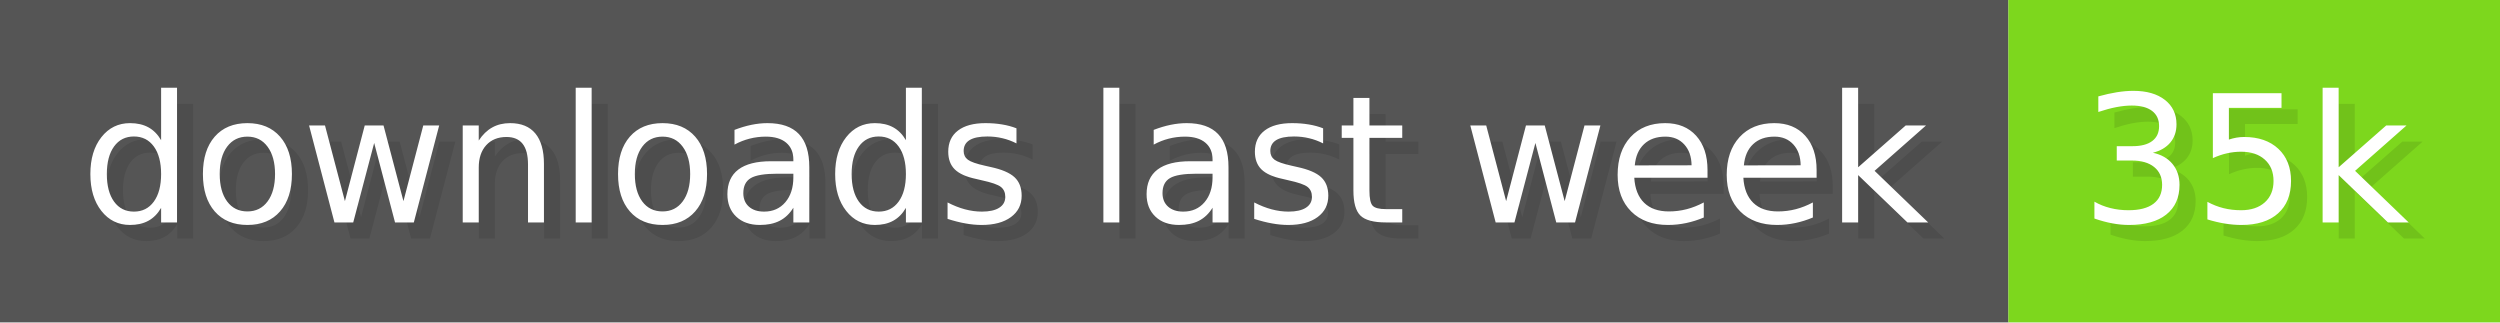
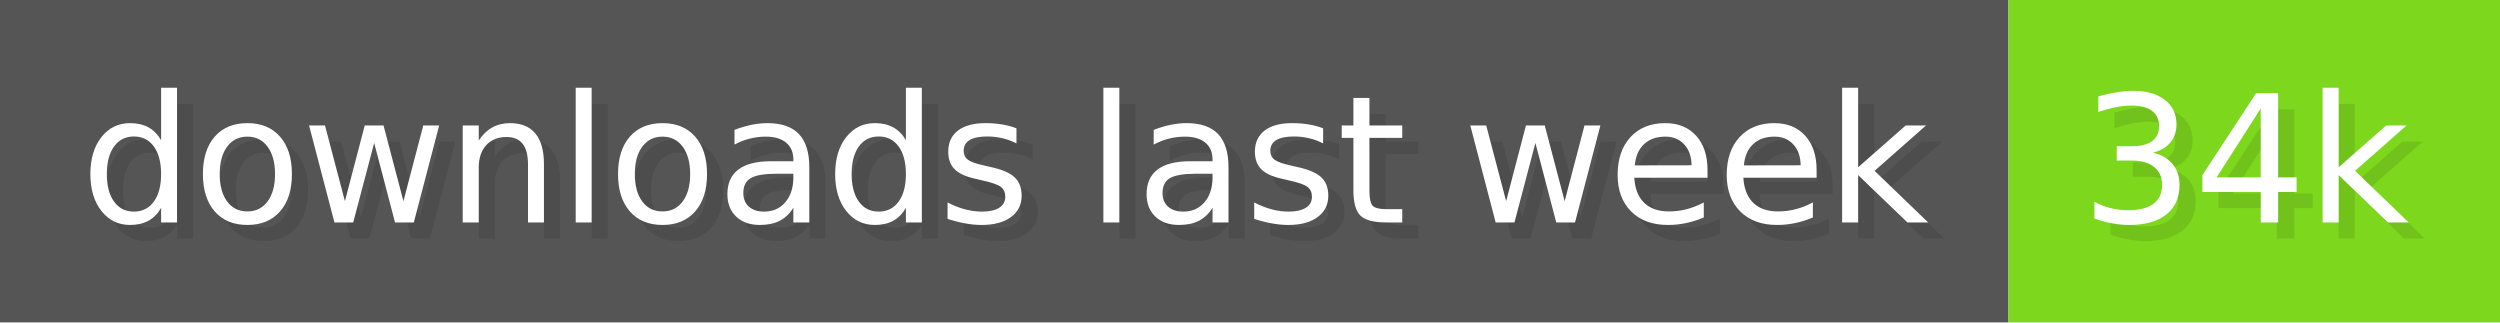
- <svg xmlns="http://www.w3.org/2000/svg" width="155.1" height="20" viewBox="0 0 1551 200" role="img" aria-label="downloads last week: 35k">
+ <svg xmlns="http://www.w3.org/2000/svg" width="155.1" height="20" viewBox="0 0 1551 200" role="img" aria-label="downloads last week: 34k">
  <g>
    <rect fill="#555" width="1246" height="200" />
    <rect fill="#7DD71D" x="1246" width="305" height="200" />
  </g>
  <g aria-hidden="true" fill="#fff" text-anchor="start" font-family="Verdana,DejaVu Sans,sans-serif" font-size="110">
    <text x="60" y="148" textLength="1146" fill="#000" opacity="0.1">downloads last week</text>
    <text x="50" y="138" textLength="1146">downloads last week</text>
-     <text x="1301" y="148" textLength="205" fill="#000" opacity="0.1">35k</text>
-     <text x="1291" y="138" textLength="205">35k</text>
+     <text x="1301" y="148" textLength="205" fill="#000" opacity="0.1">34k</text>
+     <text x="1291" y="138" textLength="205">34k</text>
  </g>
</svg>
